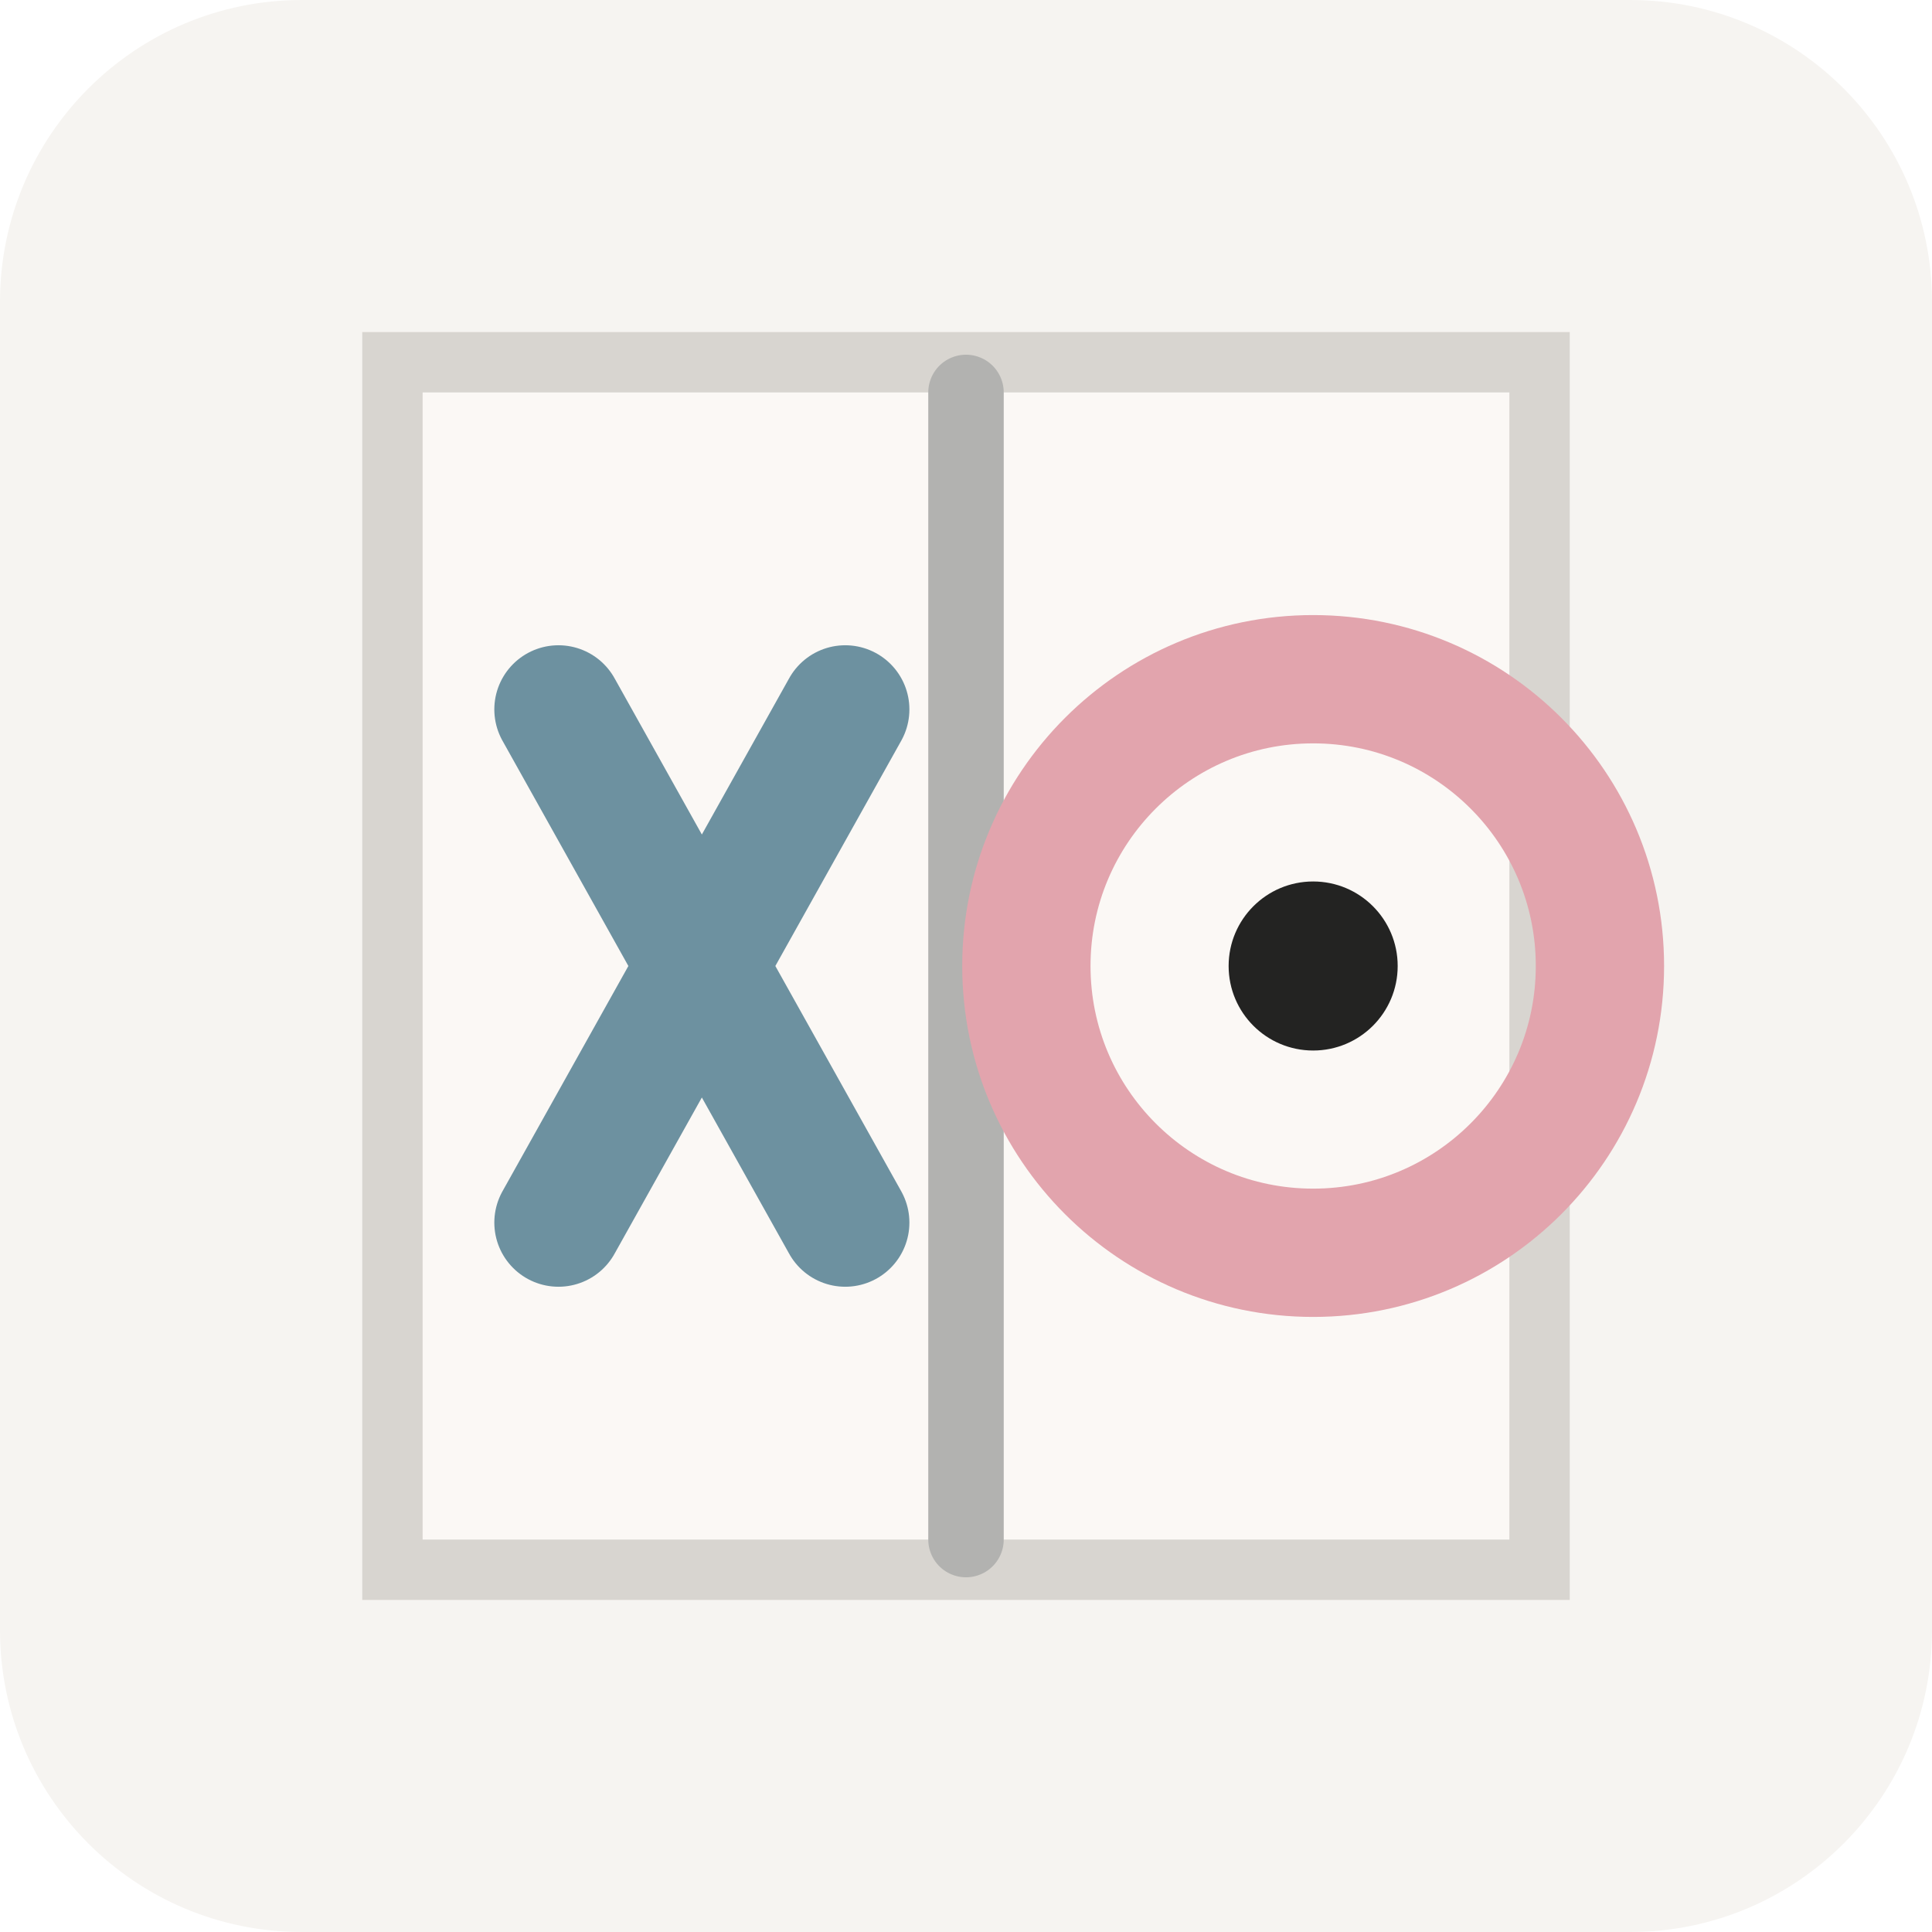
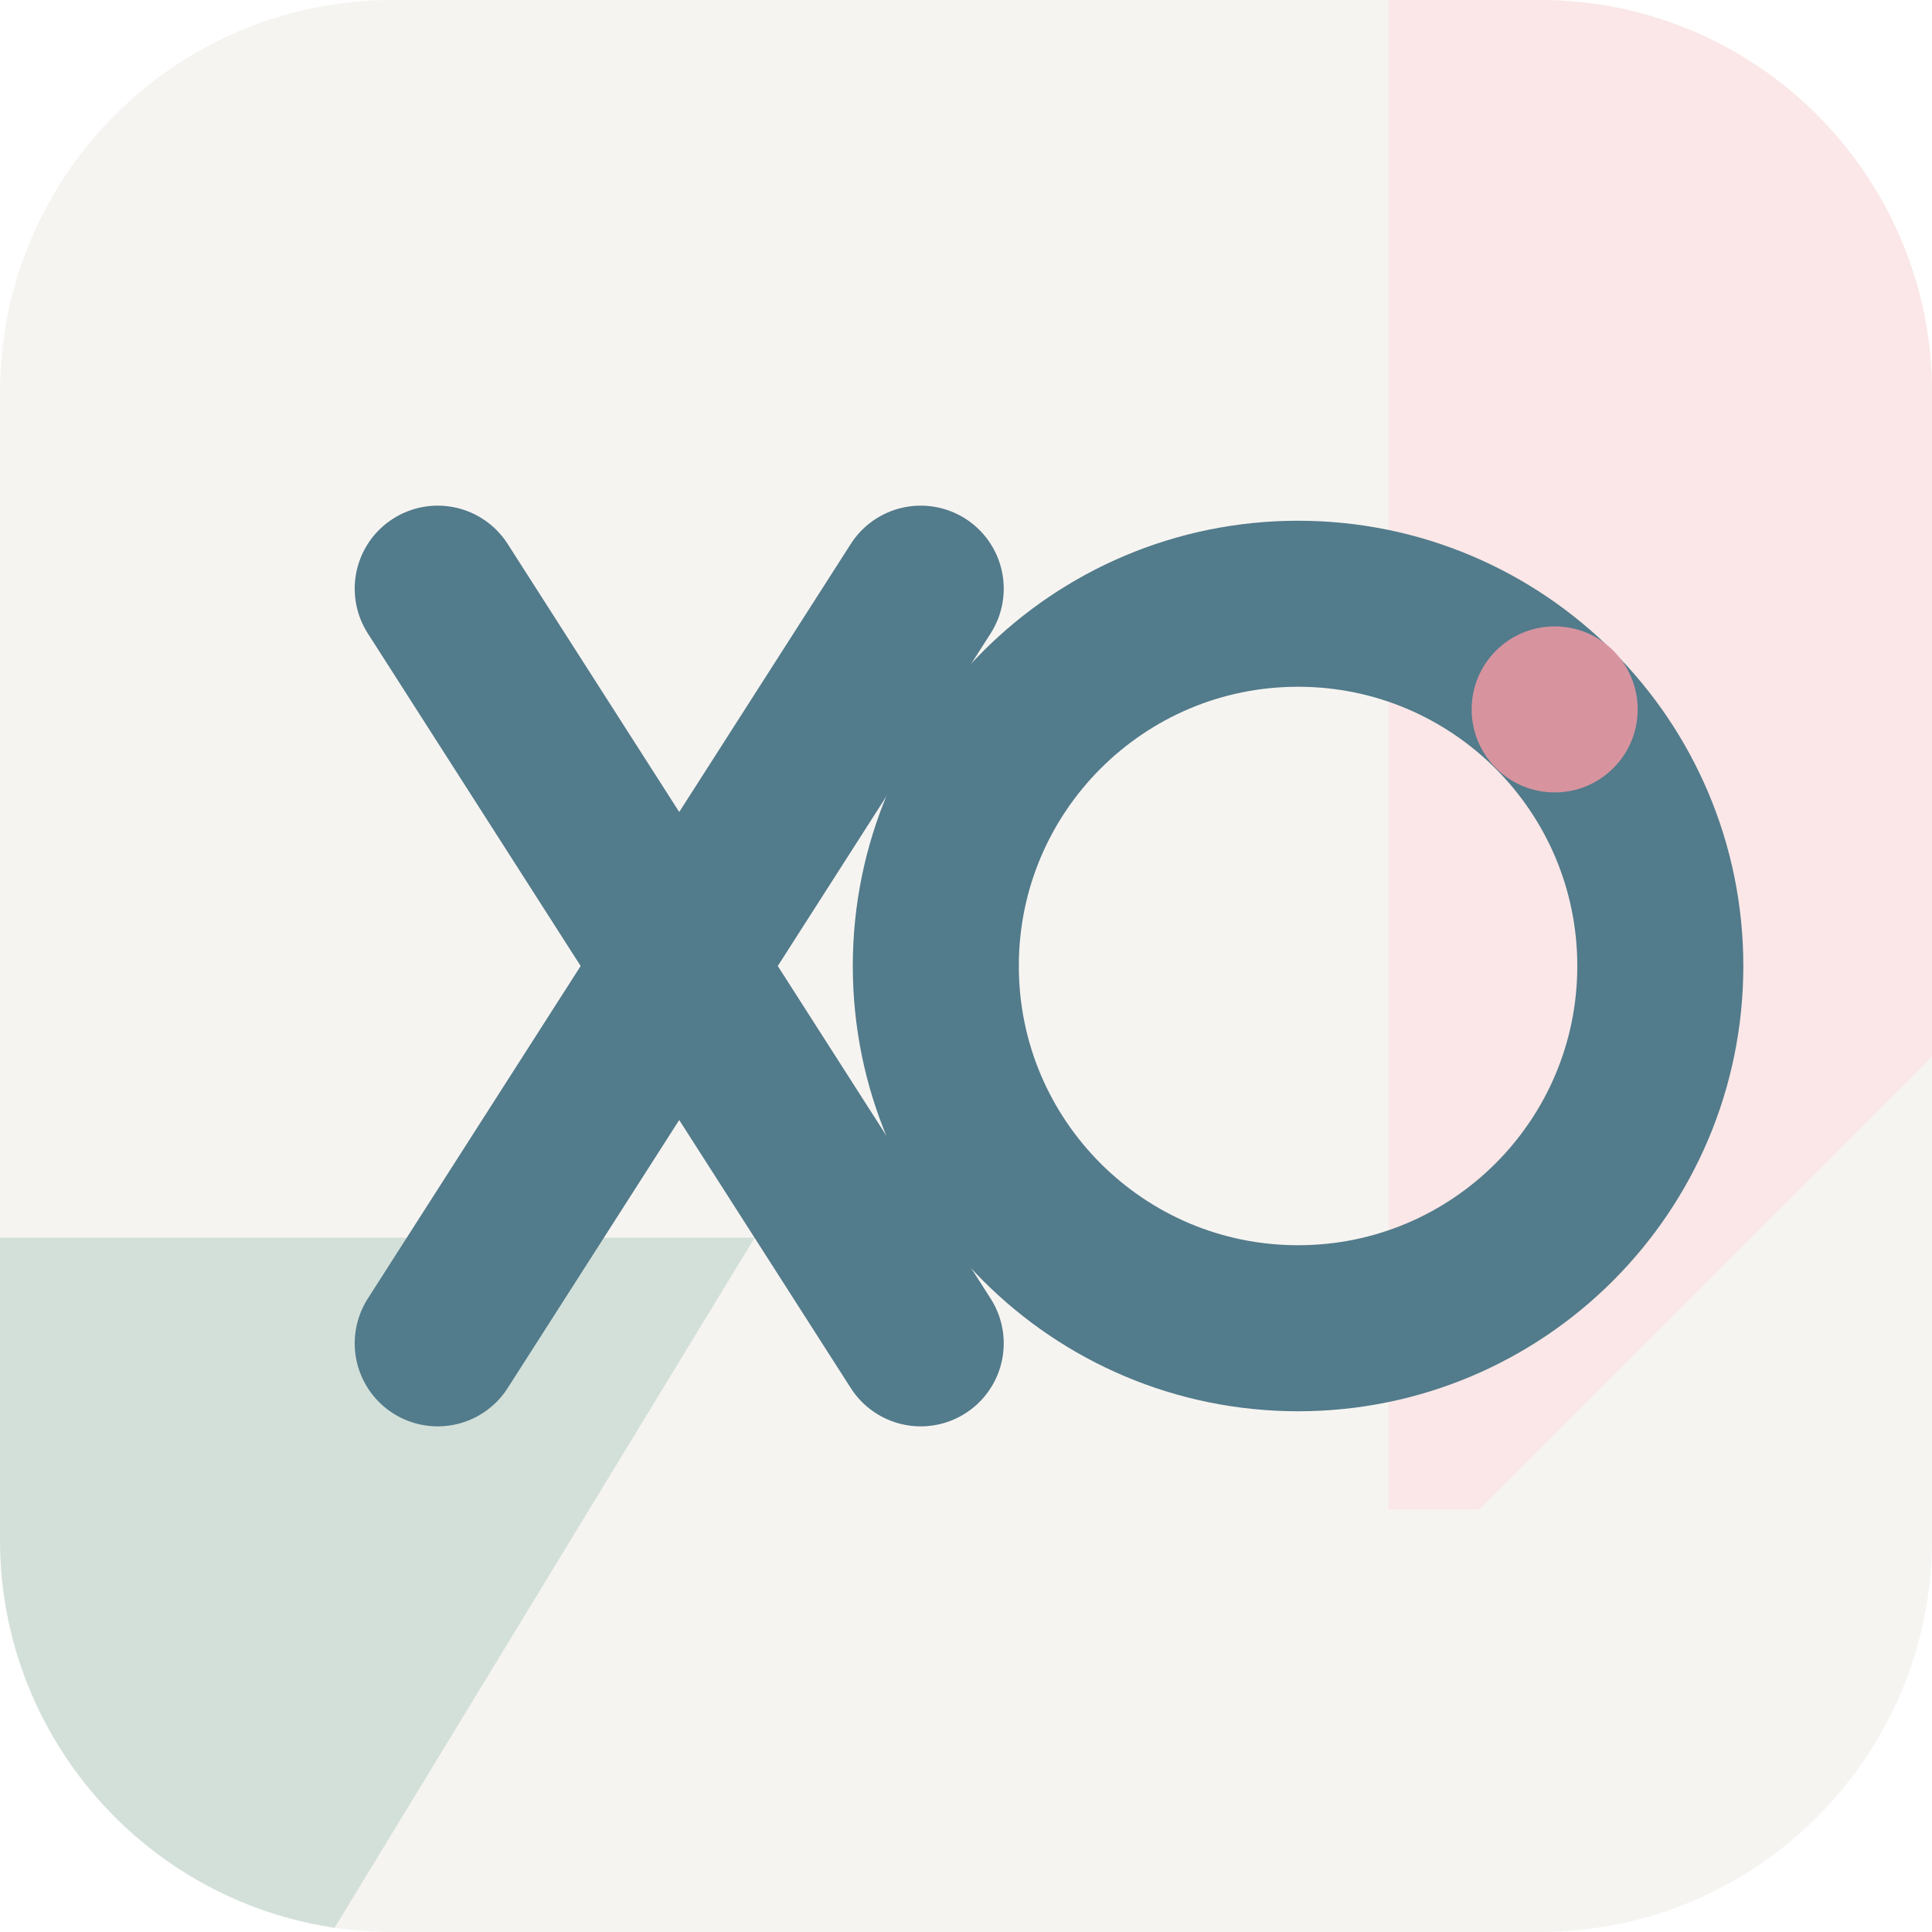
<svg xmlns="http://www.w3.org/2000/svg" viewBox="0 0 64 64" role="img" aria-label="x0raki favicon">
-   <rect width="64" height="64" rx="10" fill="#f6f4f1" />
-   <path d="M13 12h38v40H13z" fill="#fbf8f5" stroke="#d8d5d0" stroke-width="2" />
-   <path d="M32 13v38" stroke="#b2b2b0" stroke-width="2.5" stroke-linecap="round" />
-   <path d="M18.5 23.5 28 40.5M28 23.5l-9.5 17" stroke="#6d91a0" stroke-width="4.25" stroke-linecap="round" />
-   <circle cx="43.5" cy="32" r="9.5" fill="none" stroke="#e2a4ad" stroke-width="4.25" />
-   <circle cx="43.5" cy="32" r="2.8" fill="#232322" />
+   <defs>
+     <clipPath id="tile">
+       <rect width="64" height="64" rx="13" />
+     </clipPath>
+   </defs>
+   <g clip-path="url(#tile)">
+     <rect width="64" height="64" fill="#f6f4f1" />
+     <path d="M0 41h25L11 64H0z" fill="#d3e0d9" />
+     <path d="M46 0h18v35L49 50h-3z" fill="#fbe7e7" />
+   </g>
+   <g fill="none" stroke="#527b8b" stroke-width="5.5" stroke-linecap="round">
+     <path d="m14.5 19.5 16 25m0-25-16 25" />
+     <circle cx="43" cy="32" r="12" />
+   </g>
+   <circle cx="51.5" cy="23.5" r="2.75" fill="#d7949f" />
</svg>
